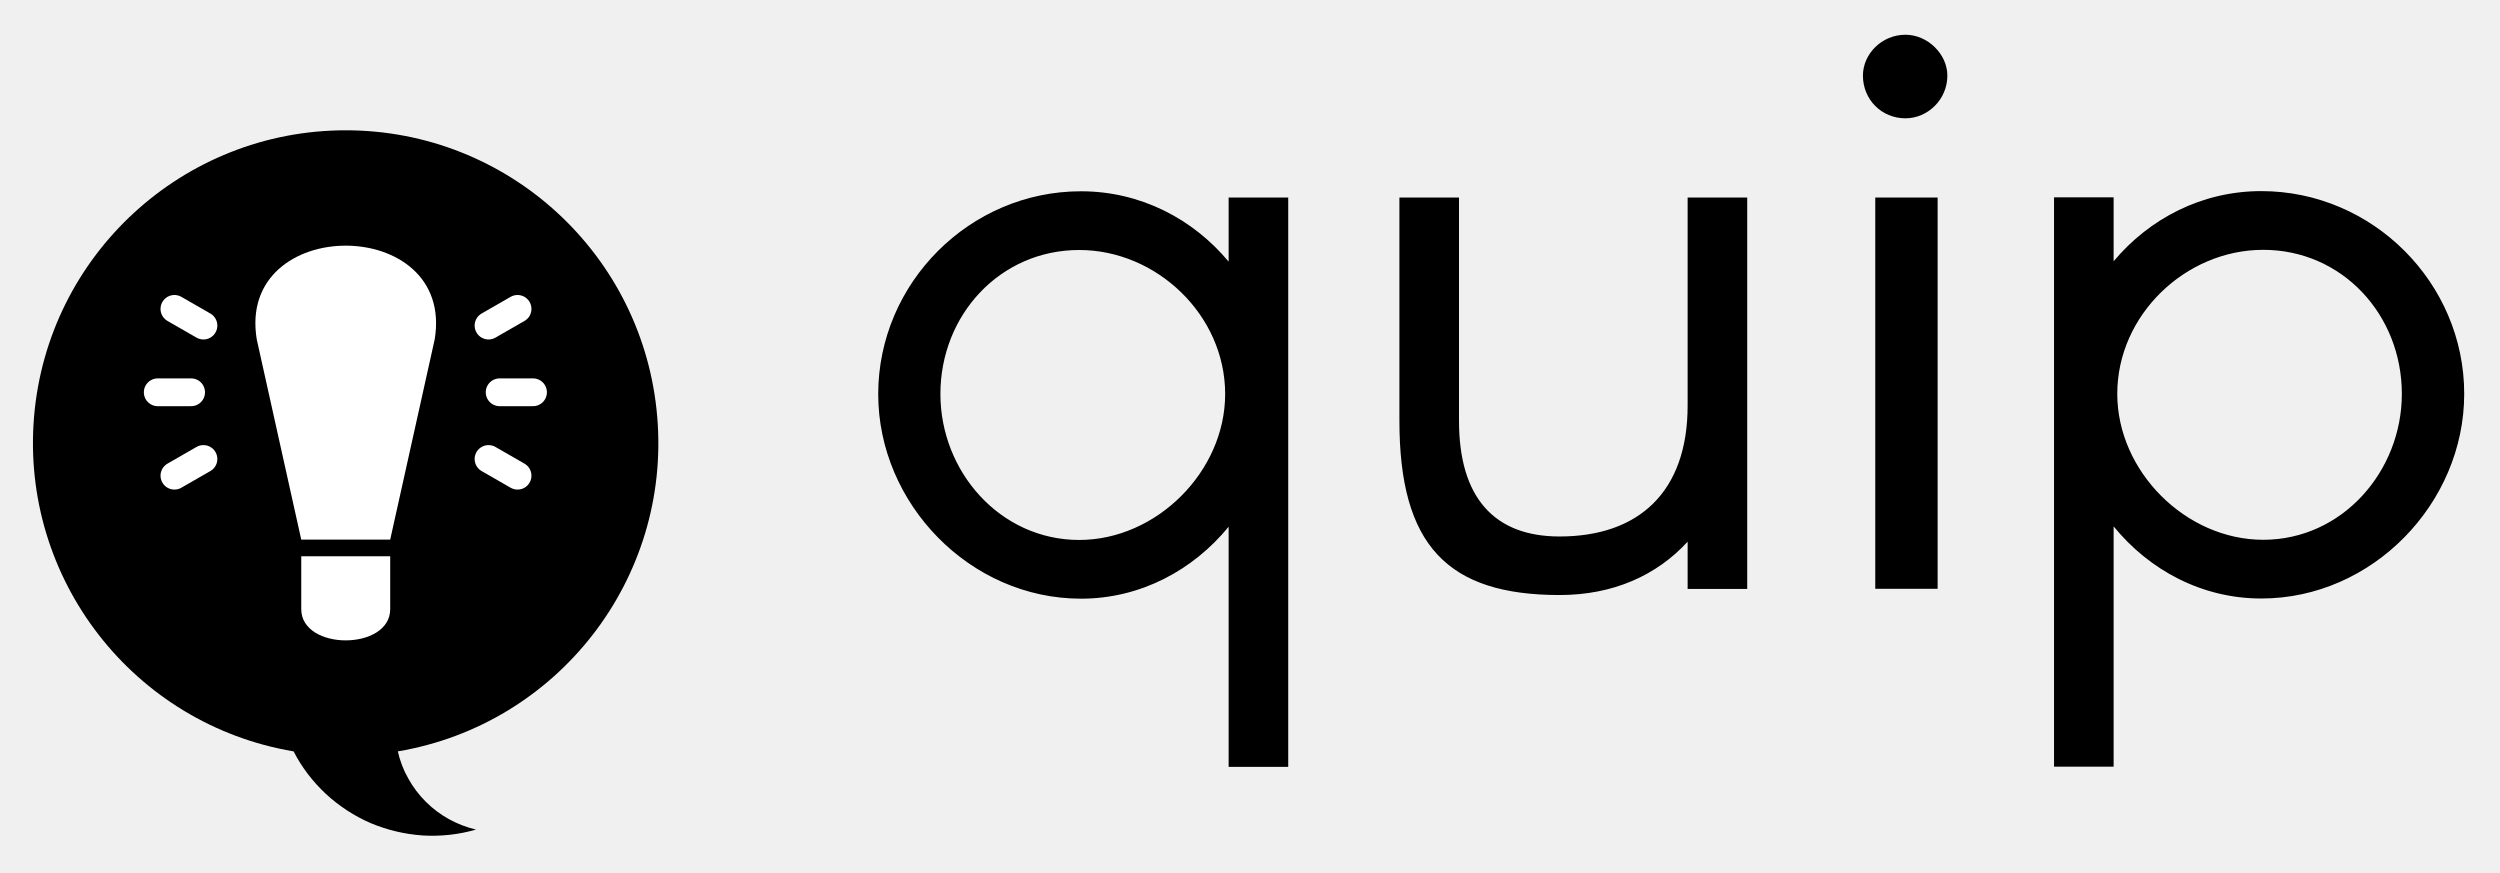
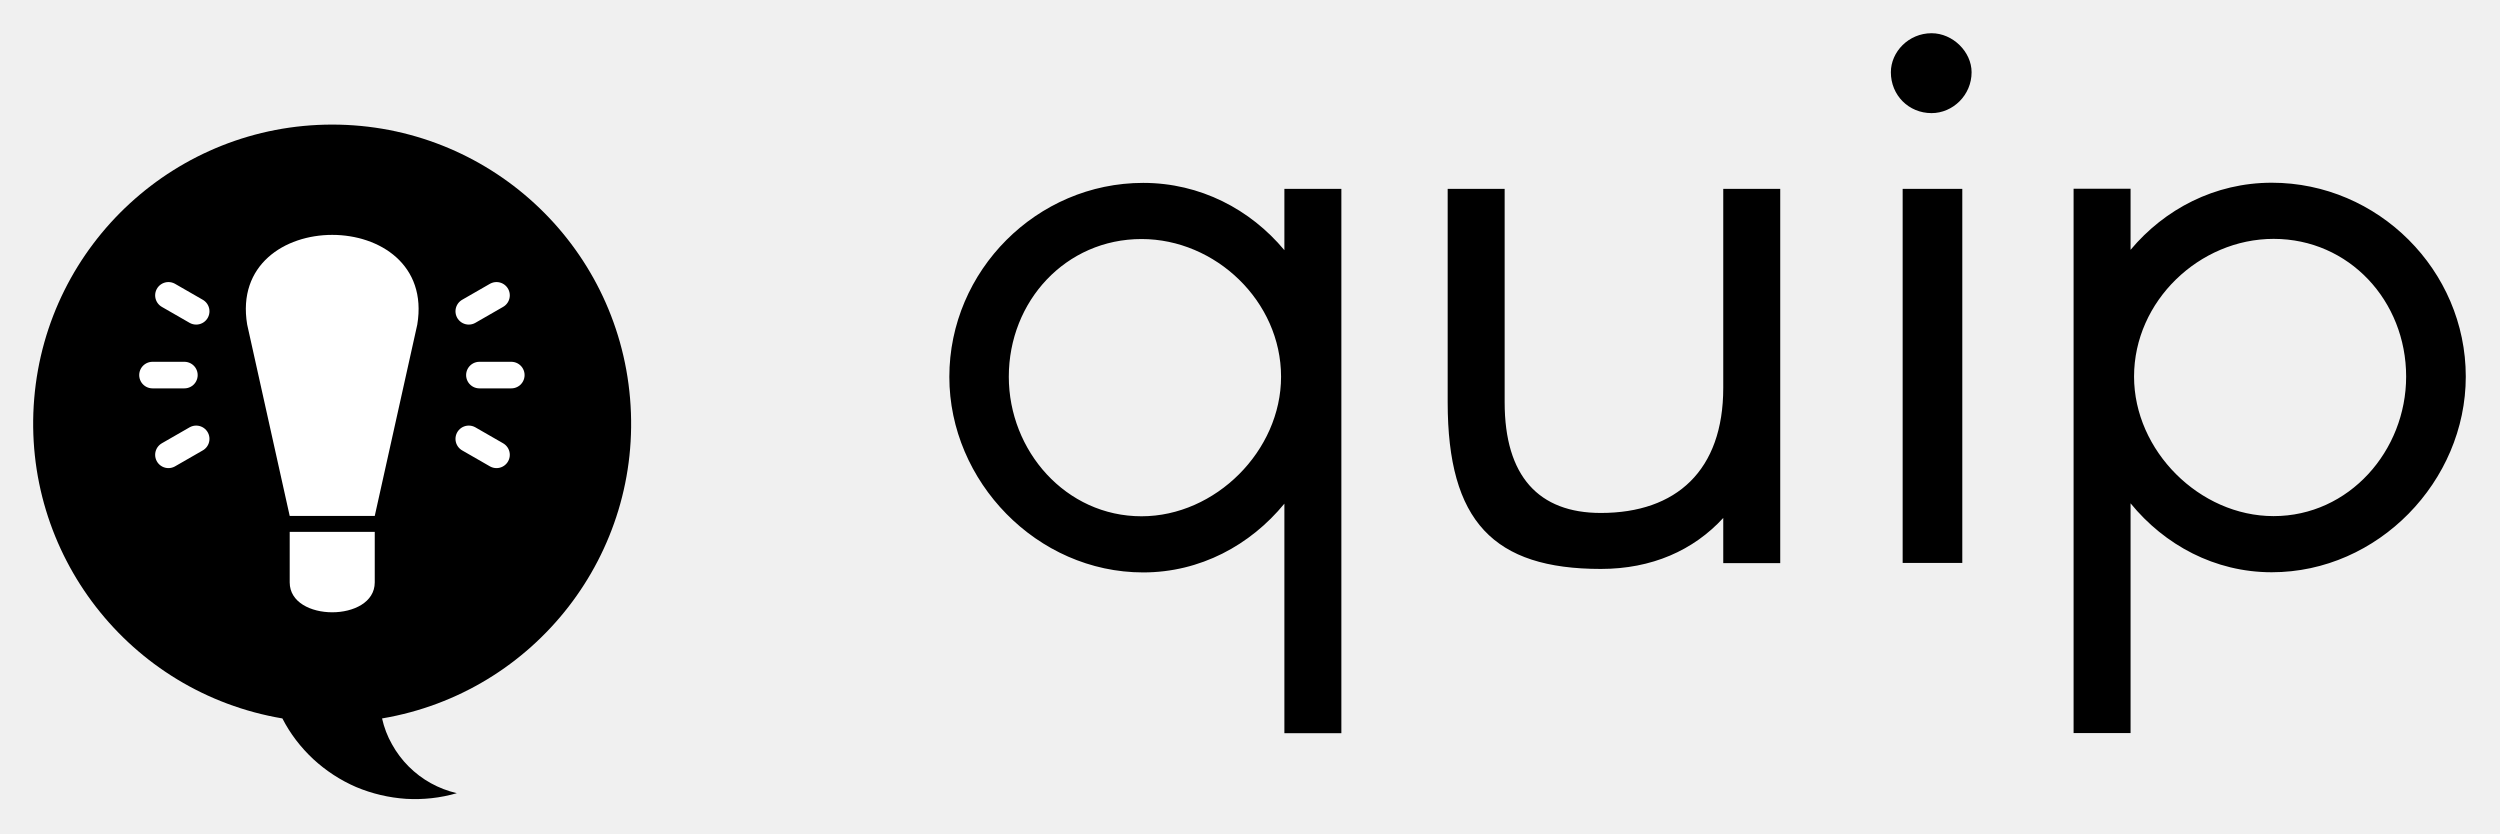
- <svg xmlns="http://www.w3.org/2000/svg" version="1.2" viewBox="0 0 1439 502" width="1439" height="502">
-   <path fill="#000000" d="m707.2 303.2c-20.5 25-50.7 41.4-85 41.4-64 0-116.7-54.8-116.7-117.7 0-64 52.7-116.8 116.7-116.8 34.3 0 64.5 15.9 85 40.5v-36.9h34.3v327.7h-34.3zm-2-76.4c0-45.5-39.5-82.9-84-82.9-45.6 0-79.9 37.4-79.9 82.9 0 44.6 34.3 84 79.9 84 44.5 0 84-39.4 84-84zm300.5 112.2h-34.3v-27.2c-17.9 19.5-43 30.7-73.7 30.7-64.5 0-92.2-28.6-92.2-100.3v-128.5h34.3v128.5c0 44.5 20.5 66.6 57.9 66.6 45.5 0 73.7-25.6 73.7-75.3v-119.8h34.3zm66.6-295.5c0-12.3 10.7-23.5 24.5-23.5 12.8 0 24.1 11.2 24.1 23.5 0 13.8-11.3 24.6-24.1 24.6-13.8 0-24.5-10.8-24.5-24.6zm7.1 70.2h35.9v225.2h-35.9zm339 113c0 63-52.8 117.8-116.8 117.8-34.3 0-64.5-16.4-85-41.5v138.3h-34.3v-327.7h34.3v36.8c20.5-24.5 50.7-40.4 85-40.4 64 0 116.8 52.7 116.8 116.7zm-35.9 0c0-45.5-34.3-82.9-79.8-82.9-44.6 0-84 37.4-84 82.9 0 44.6 39.4 84 84 84 45.5 0 79.8-39.4 79.8-84z" />
-   <path fill="#000000" d="m169 432.5c-92.3-15.6-157.2-99.3-149.4-192.6 7.8-93.2 85.8-164.9 179.4-164.9 93.6 0 171.5 71.7 179.3 164.9 7.9 93.3-57.1 177-149.3 192.6 1.2 5.4 3.2 10.7 6 15.6 2.7 4.9 6.1 9.4 10 13.3 4 4 8.5 7.4 13.4 10.1 4.9 2.7 10.1 4.7 15.6 6-10 2.9-20.3 4-30.6 3.4-10.3-0.7-20.5-3.1-30-7.1-9.5-4.1-18.2-9.8-25.8-16.8-7.6-7.1-13.9-15.3-18.6-24.5z" />
-   <path fill="#FFFFFF" d="m173.4 310.6l-25.6-115.2c-12-72 114.4-72 102.4 0l-25.6 115.2zm0 9.6h51.2v30.4c0 24-51.2 24-51.2 0z" />
+ <svg xmlns="http://www.w3.org/2000/svg" version="1.2" viewBox="0 0 1505 502" width="1505" height="502">
+   <path fill-rule="evenodd" fill="#000000" d="m773.2 303.2c-20.5 25-50.7 41.4-85 41.4-64 0-116.7-54.8-116.7-117.7 0-64 52.7-116.8 116.7-116.8 34.3 0 64.5 15.9 85 40.5v-36.9h34.3v327.7h-34.3zm-2-76.4c0-45.5-39.5-82.9-84-82.9-45.6 0-79.9 37.4-79.9 82.9 0 44.6 34.3 84 79.9 84 44.5 0 84-39.4 84-84zm300.5 112.2h-34.3v-27.2c-17.9 19.5-43 30.7-73.7 30.7-64.5 0-92.2-28.6-92.2-100.3v-128.5h34.3v128.5c0 44.5 20.5 66.6 57.9 66.6 45.5 0 73.7-25.6 73.7-75.3v-119.8h34.3zm66.6-295.5c0-12.3 10.7-23.5 24.5-23.5 12.8 0 24.1 11.2 24.1 23.5 0 13.8-11.3 24.6-24.1 24.6-13.8 0-24.5-10.8-24.5-24.6zm7.1 70.2h35.9v225.2h-35.9zm339 113c0 63-52.8 117.8-116.8 117.8-34.3 0-64.5-16.4-85-41.5v138.3h-34.3v-327.7h34.3v36.8c20.5-24.5 50.7-40.4 85-40.4 64 0 116.8 52.7 116.8 116.7zm-35.9 0c0-45.5-34.3-82.9-79.8-82.9-44.6 0-84 37.4-84 82.9 0 44.6 39.4 84 84 84 45.5 0 79.8-39.4 79.8-84z" />
+   <path fill="#000000" d="m170 432.5c-92.3-15.6-157.2-99.3-149.4-192.6 7.8-93.2 85.8-164.9 179.4-164.9 93.6 0 171.5 71.7 179.3 164.9 7.9 93.3-57.1 177-149.3 192.6 1.2 5.4 3.2 10.7 6 15.6 2.7 4.9 6.1 9.4 10 13.3 4 4 8.5 7.4 13.4 10.1 4.9 2.7 10.1 4.7 15.6 6-10 2.9-20.3 4-30.6 3.4-10.3-0.7-20.5-3.1-30-7.1-9.5-4.1-18.2-9.8-25.8-16.8-7.6-7.1-13.9-15.3-18.6-24.5z" />
+   <path fill="#ffffff" d="m174.4 310.6l-25.6-115.2c-12-72 114.4-72 102.4 0l-25.6 115.2zm0 9.6h51.2v30.4c0 24-51.2 24-51.2 0z" />
  <g stroke-width="16" stroke="#FFFFFF" stroke-linecap="round" stroke-linejoin="round">
-     <path d="m100.4 177.8l16.7 9.6" />
-     <path d="m90.8 225.8h19.2" />
-     <path d="m100.4 273.8l16.7-9.6" />
-     <path d="m281.2 187.4l16.7-9.6" />
-     <path d="m287.6 225.8h19.2" />
-     <path d="m281.2 264.2l16.7 9.6" />
+     <path class="s2" d="m101.4 177.8l16.7 9.6" />
+     <path class="s2" d="m91.8 225.8h19.2" />
+     <path class="s2" d="m101.4 273.8l16.7-9.6" />
+     <path class="s2" d="m282.2 187.4l16.7-9.6" />
+     <path class="s2" d="m288.6 225.8h19.2" />
+     <path class="s2" d="m282.2 264.2l16.7 9.6" />
  </g>
</svg>
